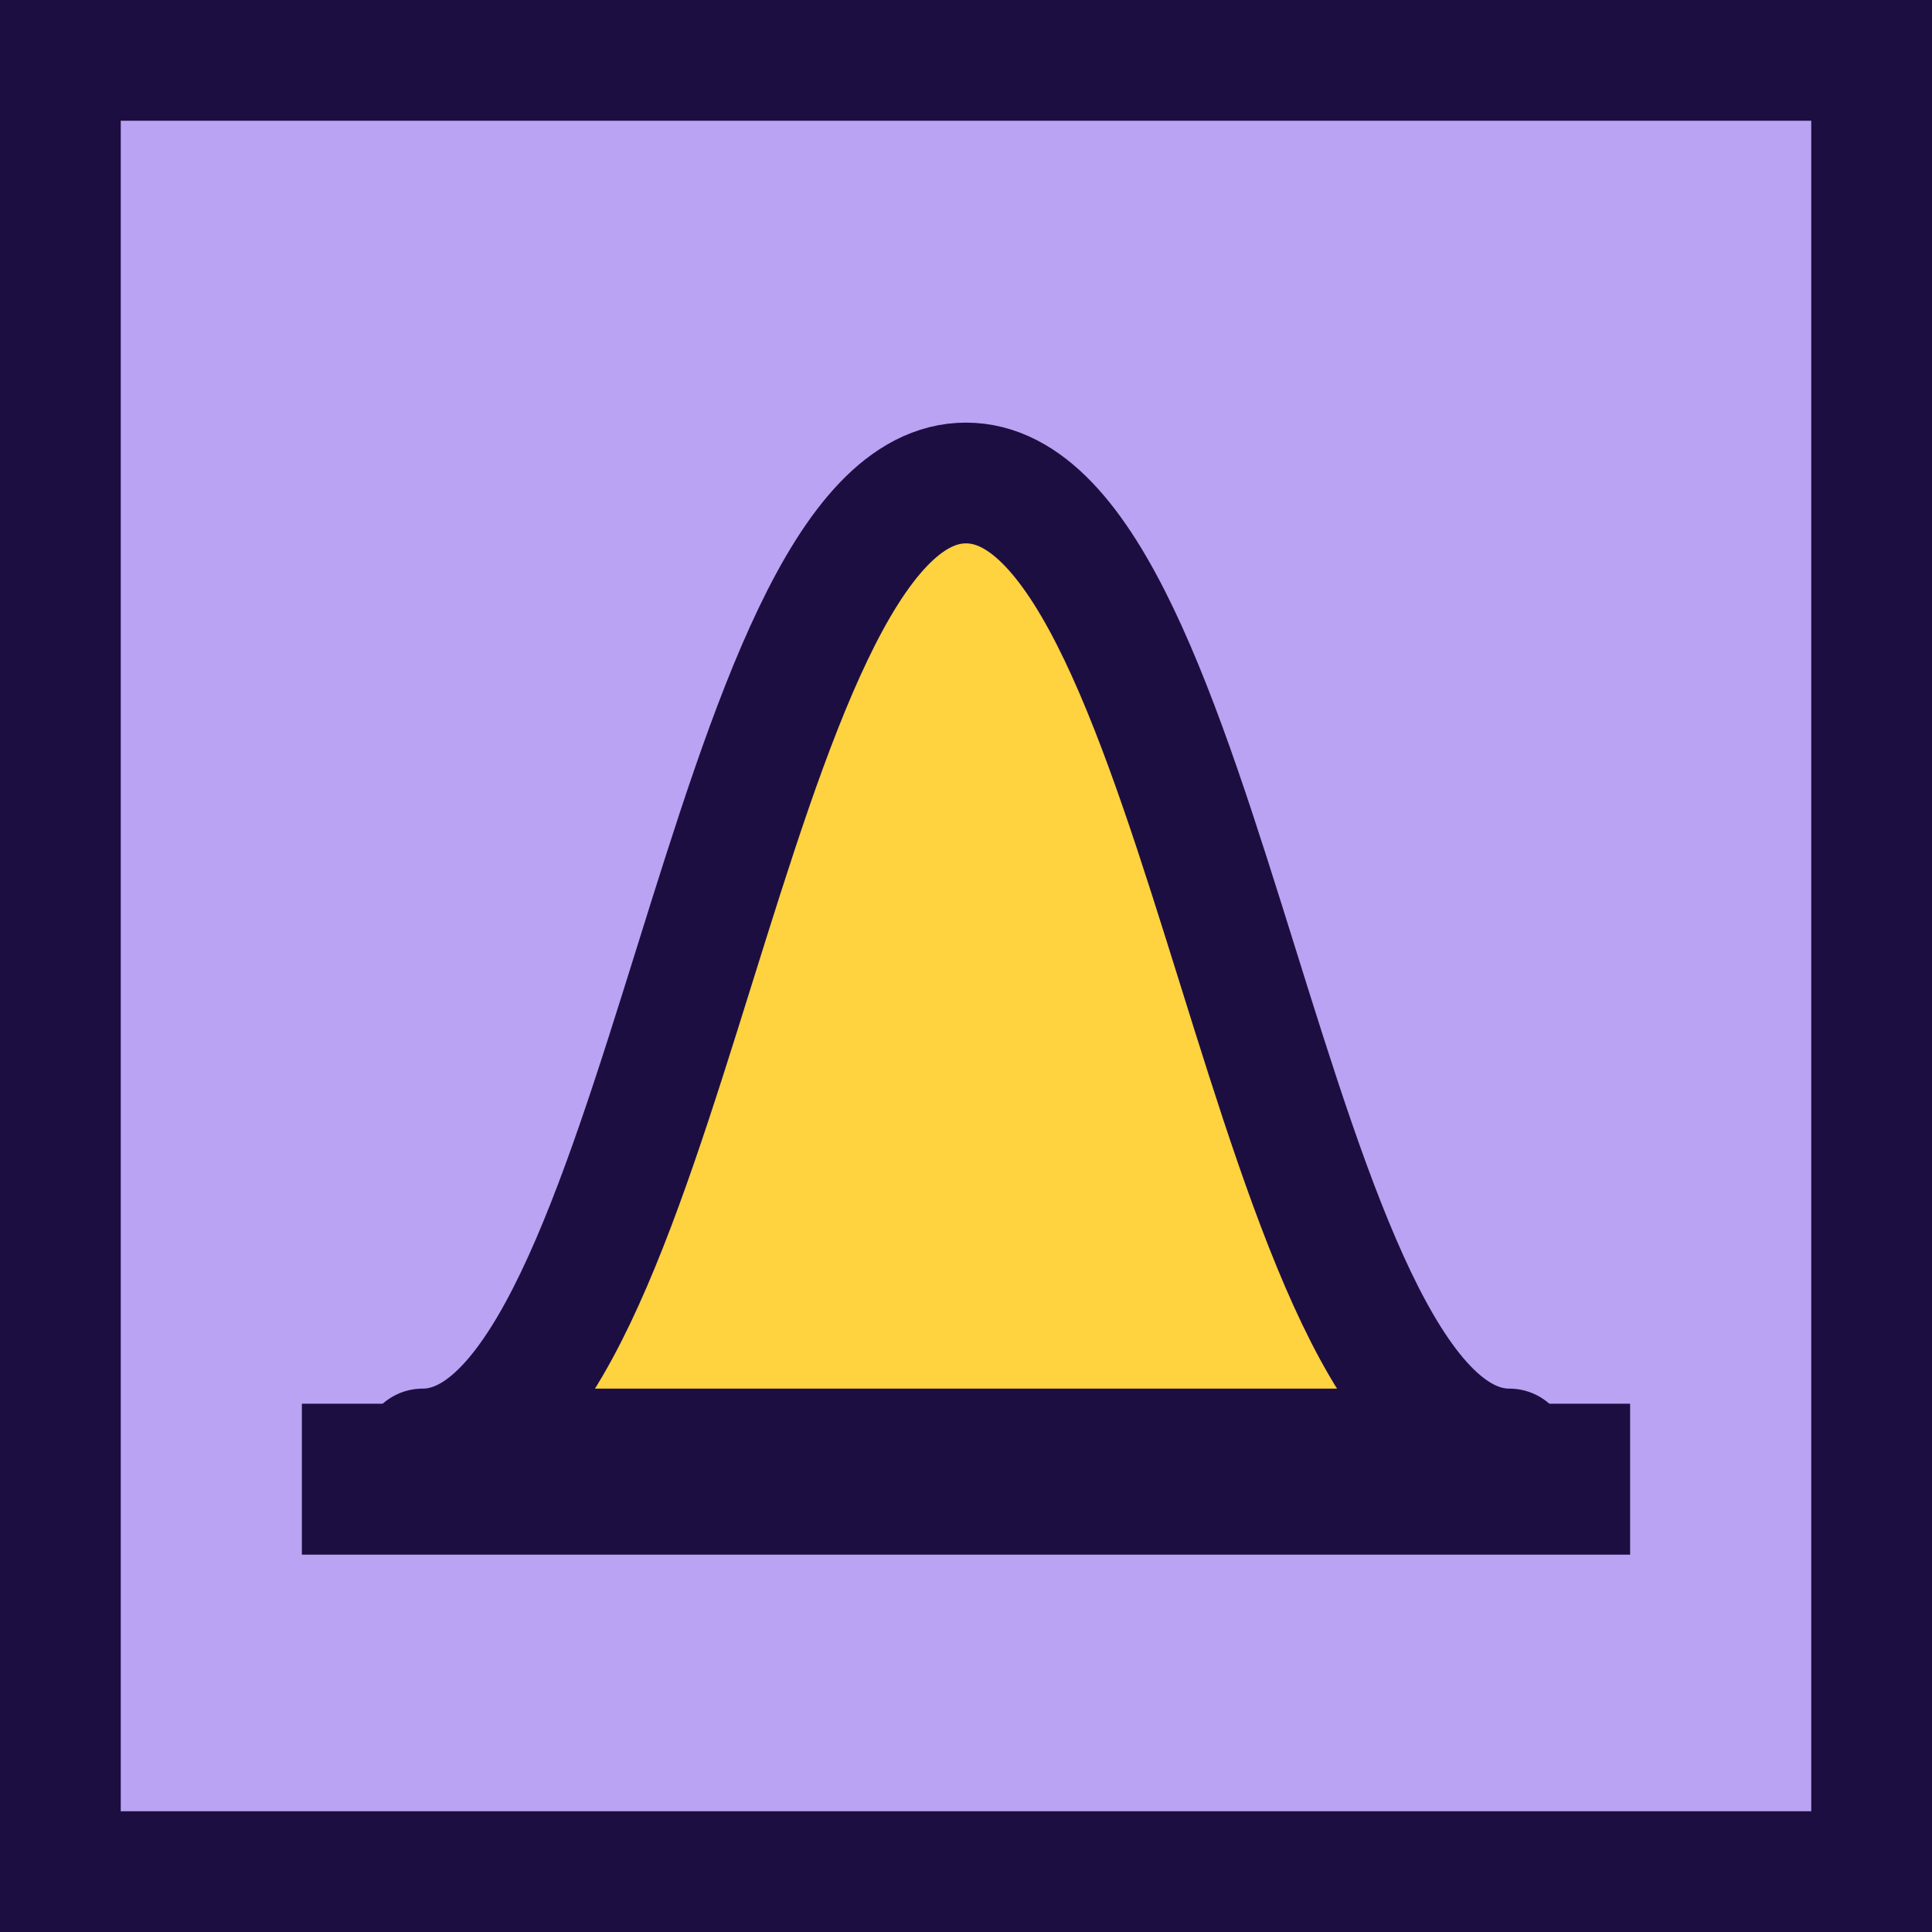
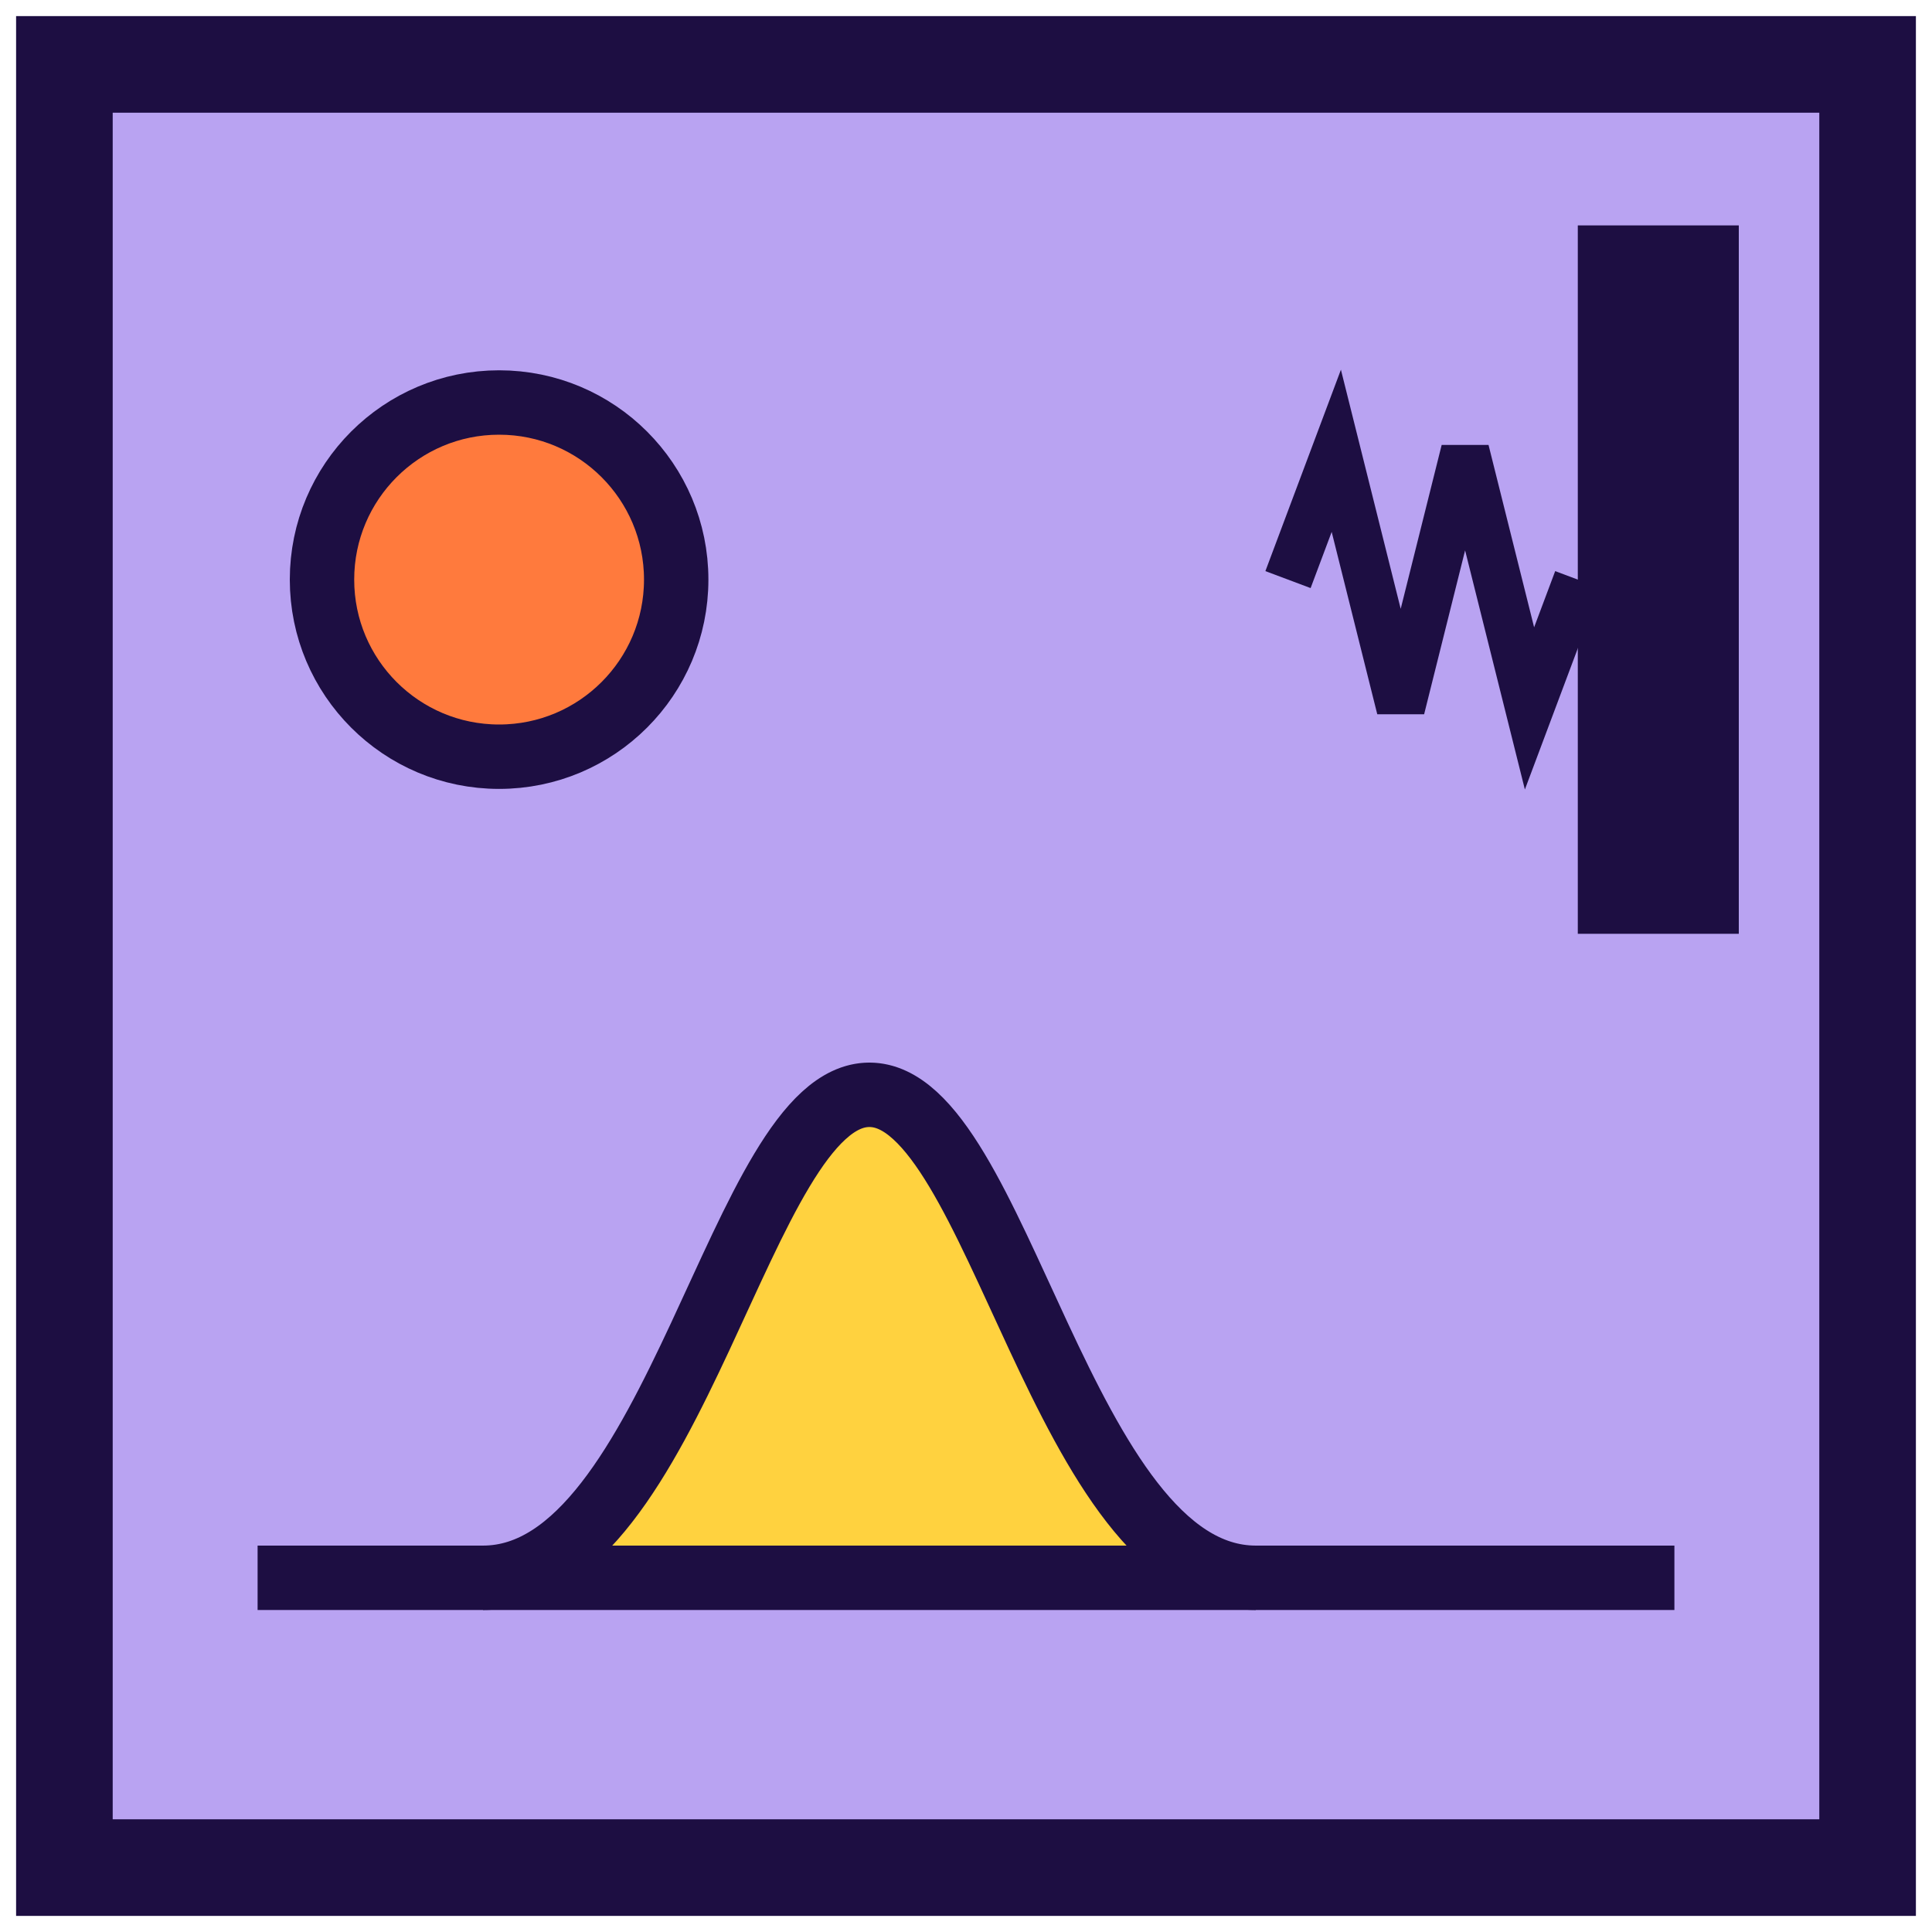
- <svg xmlns="http://www.w3.org/2000/svg" viewBox="0 0 32 32">
-   <rect x="1" y="1" width="30" height="30" fill="#B9A3F2" stroke="#1D0E42" stroke-width="2" />
-   <path d="M7 24C11 24 12 8 16 8s5 16 9 16z" fill="#FFD23F" stroke="#1D0E42" stroke-width="2" stroke-linejoin="round" />
-   <path d="M5 24.5h22" stroke="#1D0E42" stroke-width="2.5" />
+ <svg xmlns="http://www.w3.org/2000/svg" viewBox="0 0 120 120">
+   <rect x="4" y="4" width="112" height="112" fill="#B9A3F2" stroke="#1D0E42" stroke-width="6" />
+   <rect x="98" y="14" width="10" height="44" fill="#1D0E42" />
+   <polyline points="80,36 83,28 87,44 91,28 95,44 98,36" fill="none" stroke="#1D0E42" stroke-width="3" />
+   <circle cx="31" cy="36" r="11" fill="#FF7A3D" stroke="#1D0E42" stroke-width="4" />
+   <path d="M30 98 C42 98 46 68 54 68 S66 98 78 98 Z" fill="#FFD23F" />
+   <path d="M30 98 C42 98 46 68 54 68 S66 98 78 98" pathLength="100" stroke-dasharray="100" stroke-dashoffset="0" fill="none" stroke="#1D0E42" stroke-width="4" />
+   <line x1="16" y1="98" x2="104" y2="98" stroke="#1D0E42" stroke-width="4" />
</svg>
